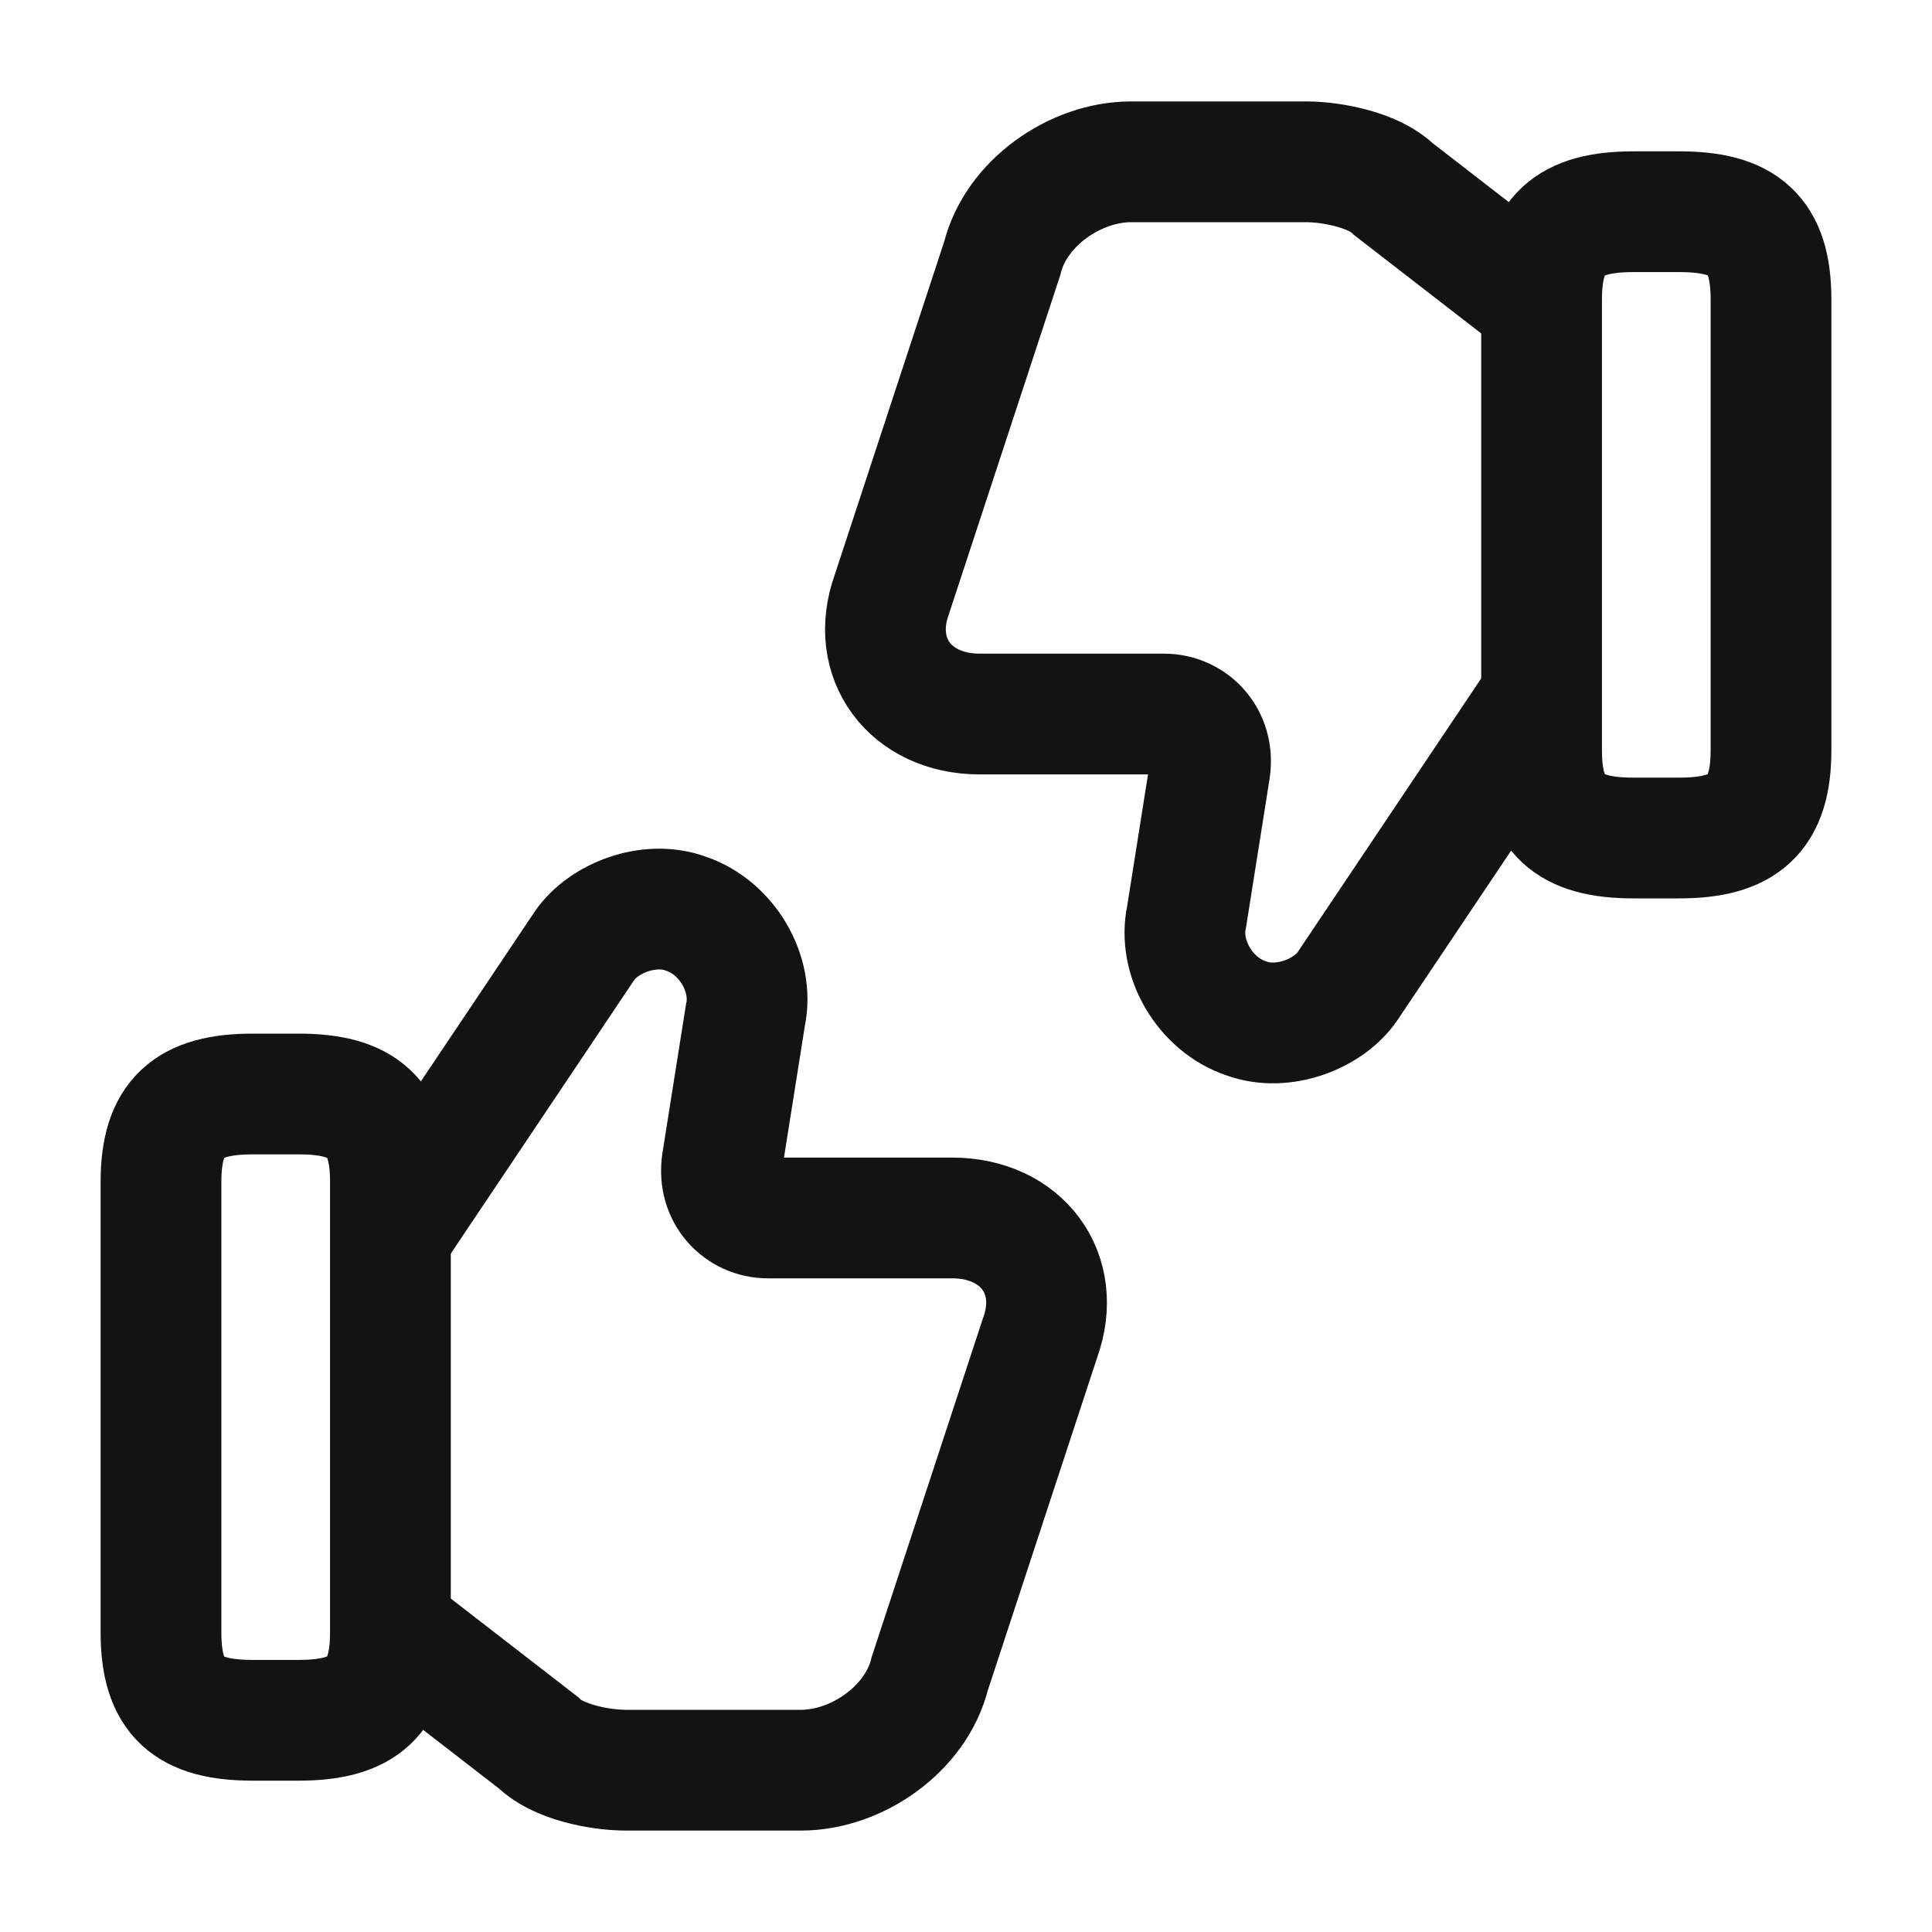
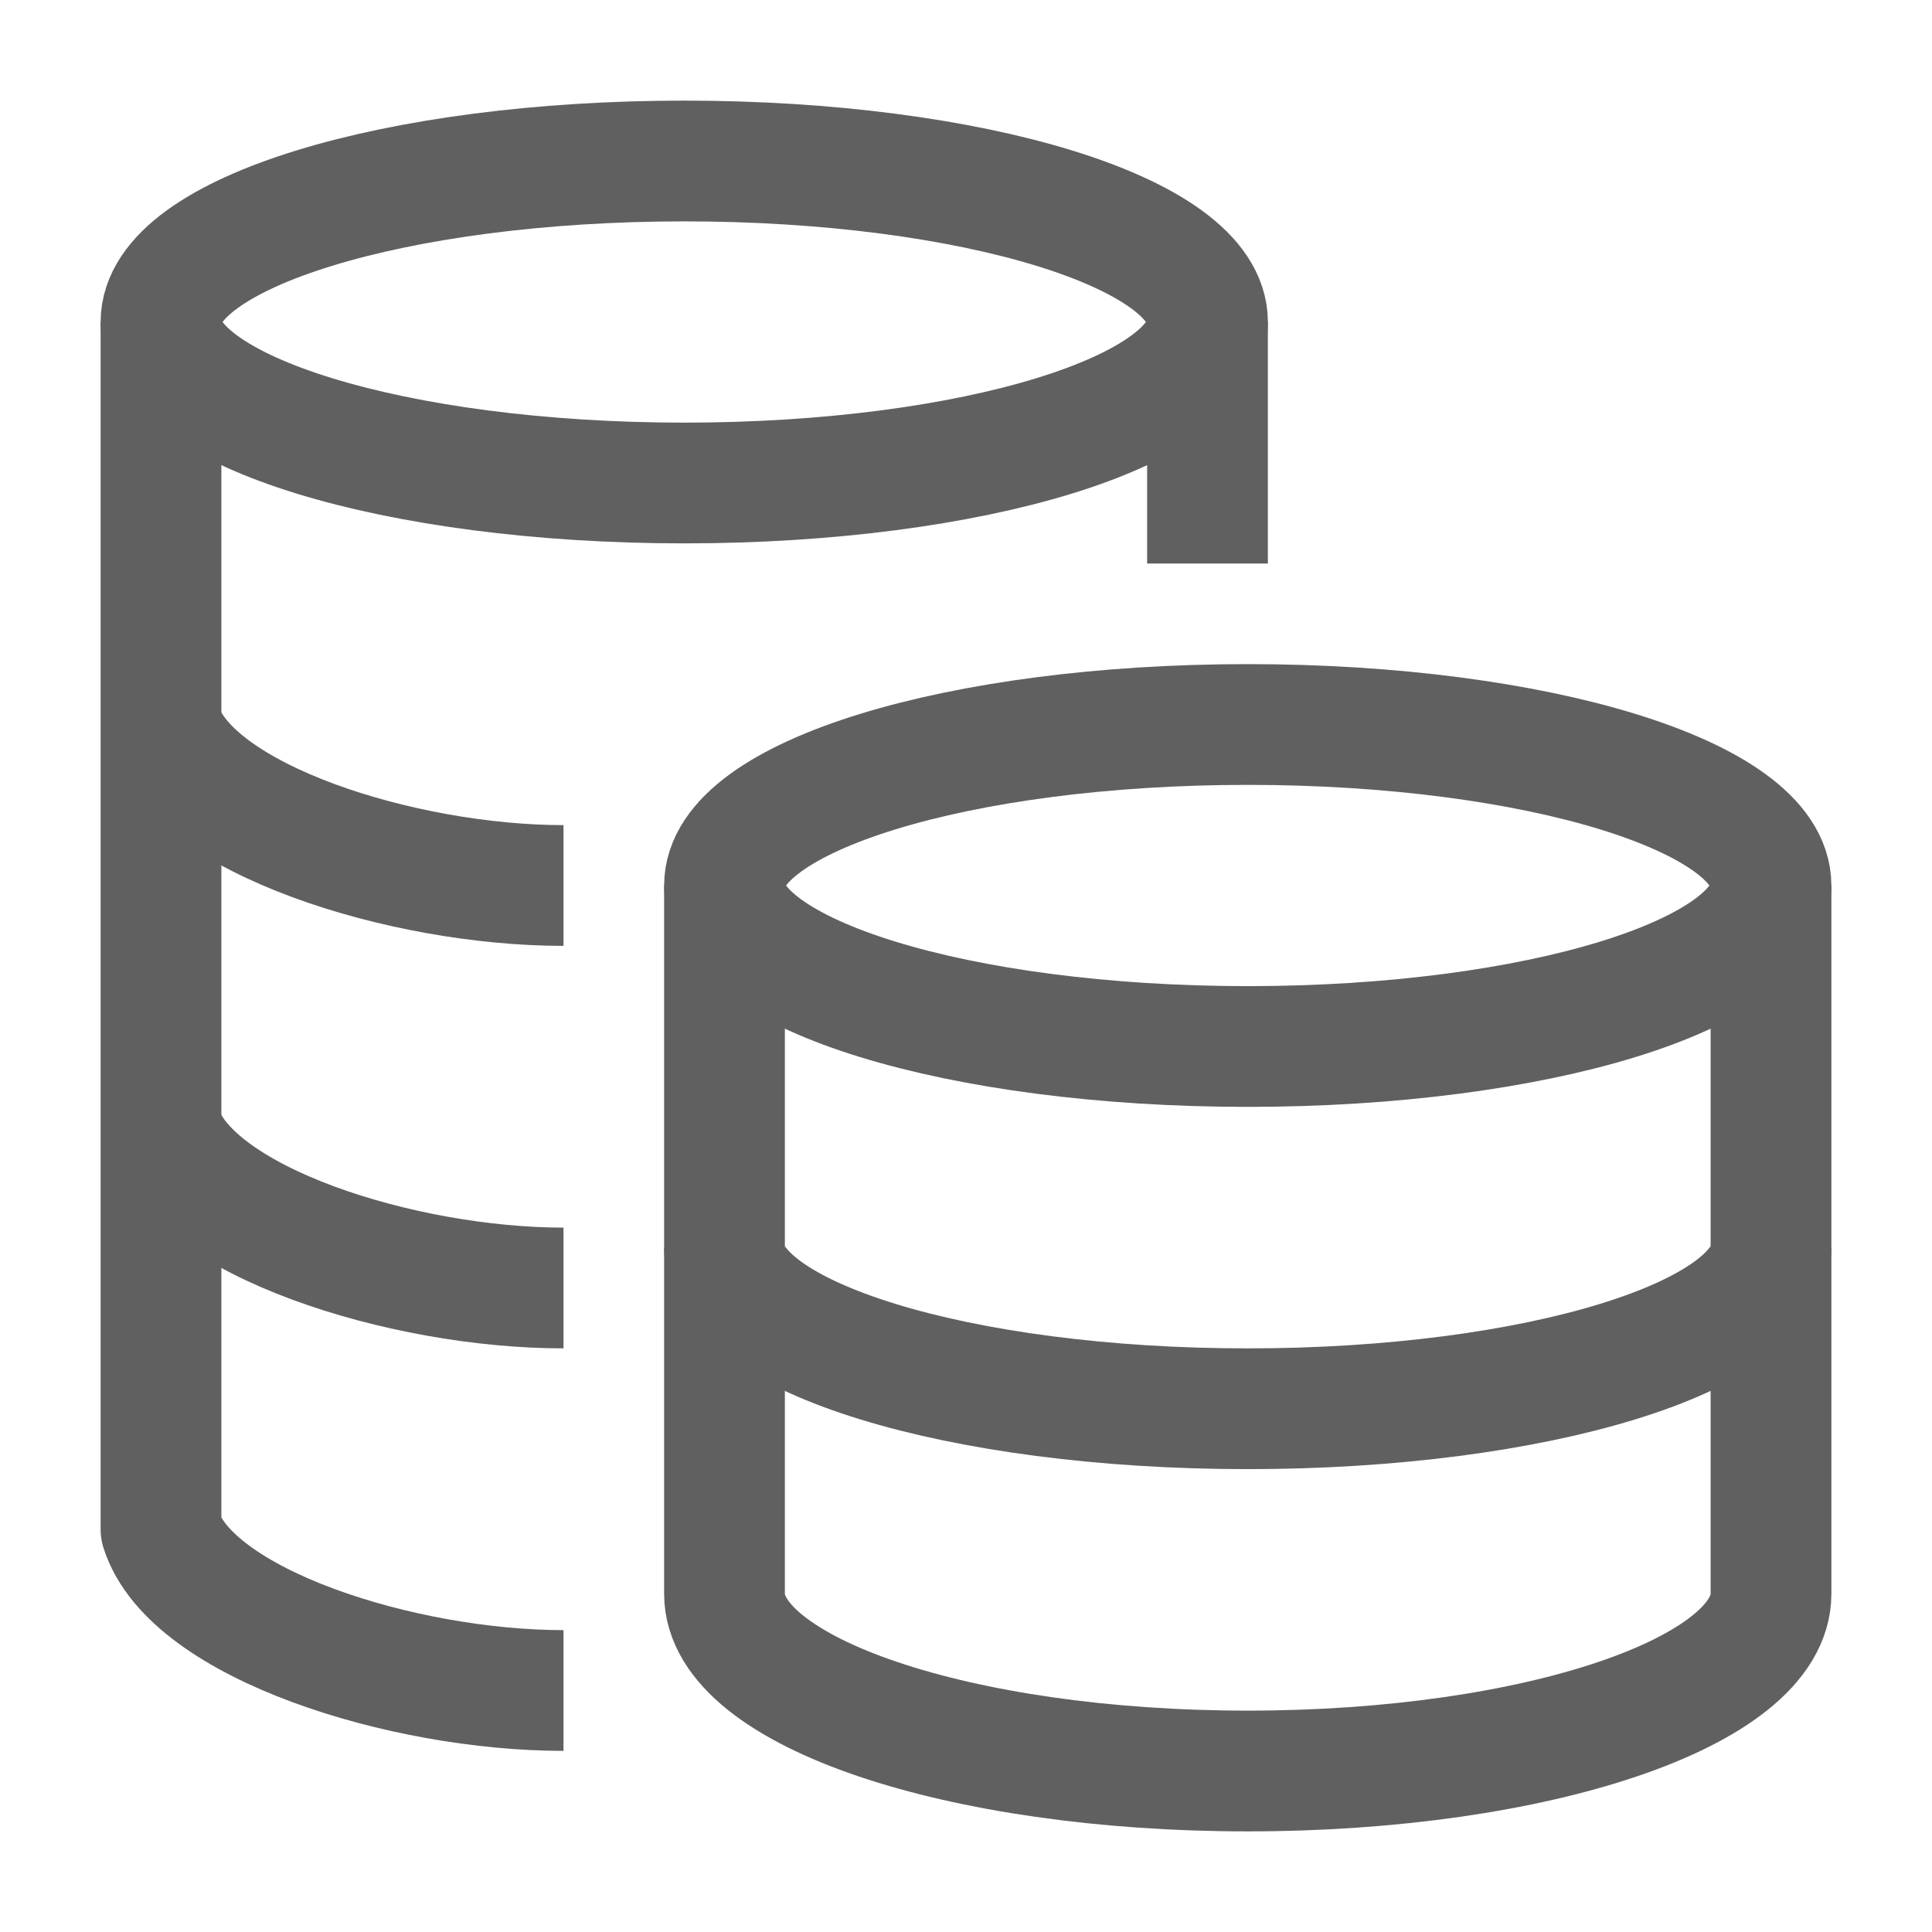
<svg xmlns="http://www.w3.org/2000/svg" width="24" height="24" viewBox="0 0 24 24" fill="none">
-   <path d="M4.92 20.28L6.69 21.65C6.92 21.88 7.43 21.99 7.78 21.99H9.95C10.64 21.99 11.38 21.48 11.55 20.79L12.92 16.62C13.21 15.82 12.69 15.13 11.83 15.13H9.54C9.2 15.13 8.91 14.84 8.97 14.44L9.26 12.61C9.37 12.1 9.03 11.52 8.52 11.35C8.06 11.18 7.49 11.41 7.26 11.75L4.92 15.24" stroke="#131313" stroke-width="1.5" stroke-miterlimit="10" />
-   <path d="M2 20.28V14.68C2 13.88 2.34 13.59 3.14 13.59H3.71C4.51 13.59 4.85 13.88 4.85 14.68V20.28C4.85 21.08 4.51 21.37 3.71 21.37H3.14C2.34 21.37 2 21.09 2 20.28Z" stroke="#131313" stroke-width="1.5" stroke-linecap="round" stroke-linejoin="round" />
-   <path d="M19.08 3.72L17.31 2.35C17.08 2.12 16.57 2.01 16.22 2.01H14.05C13.36 2.01 12.62 2.52 12.45 3.21L11.08 7.38C10.79 8.18 11.31 8.87 12.17 8.87H14.46C14.8 8.87 15.09 9.16 15.03 9.56L14.74 11.39C14.63 11.9 14.97 12.48 15.48 12.65C15.94 12.82 16.51 12.59 16.74 12.25L19.08 8.76" stroke="#131313" stroke-width="1.5" stroke-miterlimit="10" />
-   <path d="M22 3.72V9.32C22 10.12 21.66 10.41 20.86 10.41H20.29C19.49 10.41 19.15 10.12 19.15 9.32V3.72C19.15 2.92 19.49 2.63 20.29 2.63H20.86C21.66 2.63 22 2.91 22 3.72Z" stroke="#131313" stroke-width="1.5" stroke-linecap="round" stroke-linejoin="round" />
+   <path d="M15.5 13C19.09 13 22 12.105 22 11C22 9.895 19.09 9 15.5 9C11.91 9 9 9.895 9 11C9 12.105 11.91 13 15.5 13Z" stroke="#606060" stroke-width="1.5" stroke-linejoin="round" />
+   <path d="M22 15.5C22 16.605 19.09 17.5 15.5 17.5C11.91 17.5 9 16.605 9 15.5" stroke="#606060" stroke-width="1.5" stroke-linejoin="round" />
+   <path d="M22 11V19.8C22 21.015 19.09 22 15.5 22C11.91 22 9 21.015 9 19.8V11" stroke="#606060" stroke-width="1.5" stroke-linejoin="round" />
+   <path d="M8.5 6C12.09 6 15 5.105 15 4C15 2.895 12.09 2 8.5 2C4.91 2 2 2.895 2 4C2 5.105 4.91 6 8.5 6Z" stroke="#606060" stroke-width="1.5" stroke-linejoin="round" />
+   <path d="M7 11C5 11 2.37 10.175 2 9M7 16C5 16 2.37 15.175 2 14" stroke="#606060" stroke-width="1.5" stroke-linejoin="round" />
+   <path d="M7 21C5 21 2.37 20.174 2 19V4" stroke="#606060" stroke-width="1.5" stroke-linejoin="round" />
+   <path d="M15 7V4" stroke="#606060" stroke-width="1.5" stroke-linejoin="round" />
</svg>
